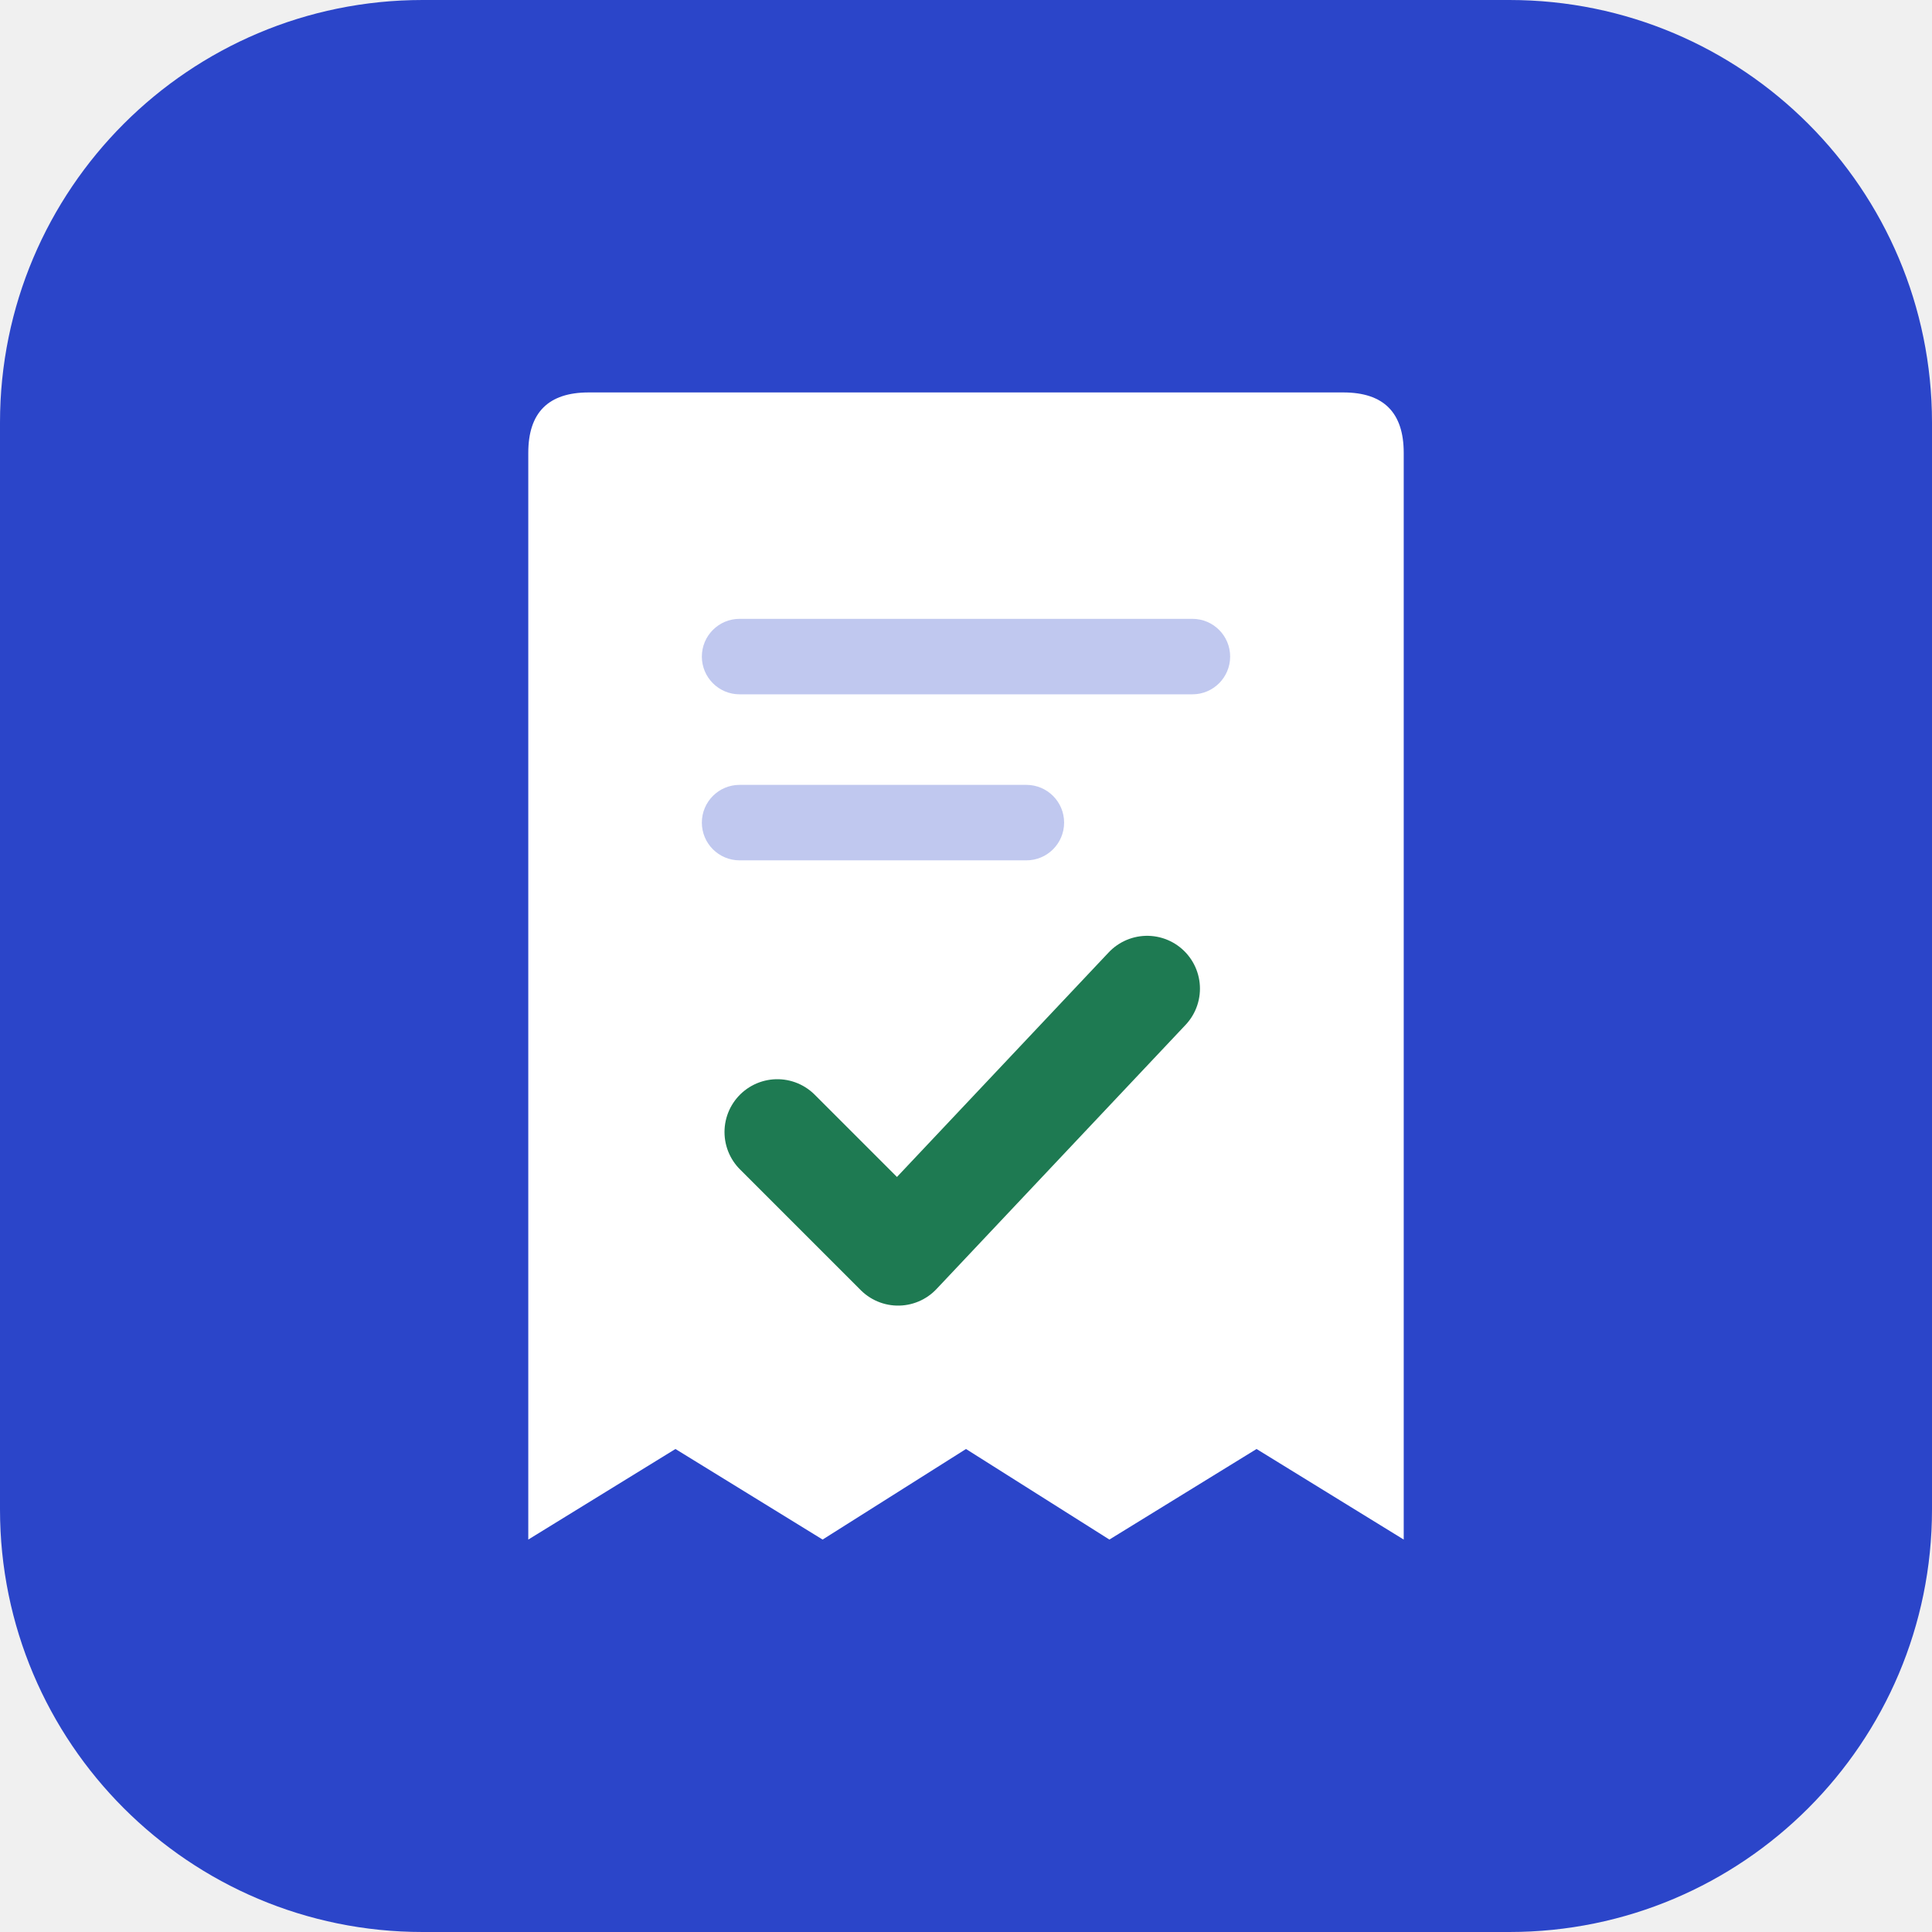
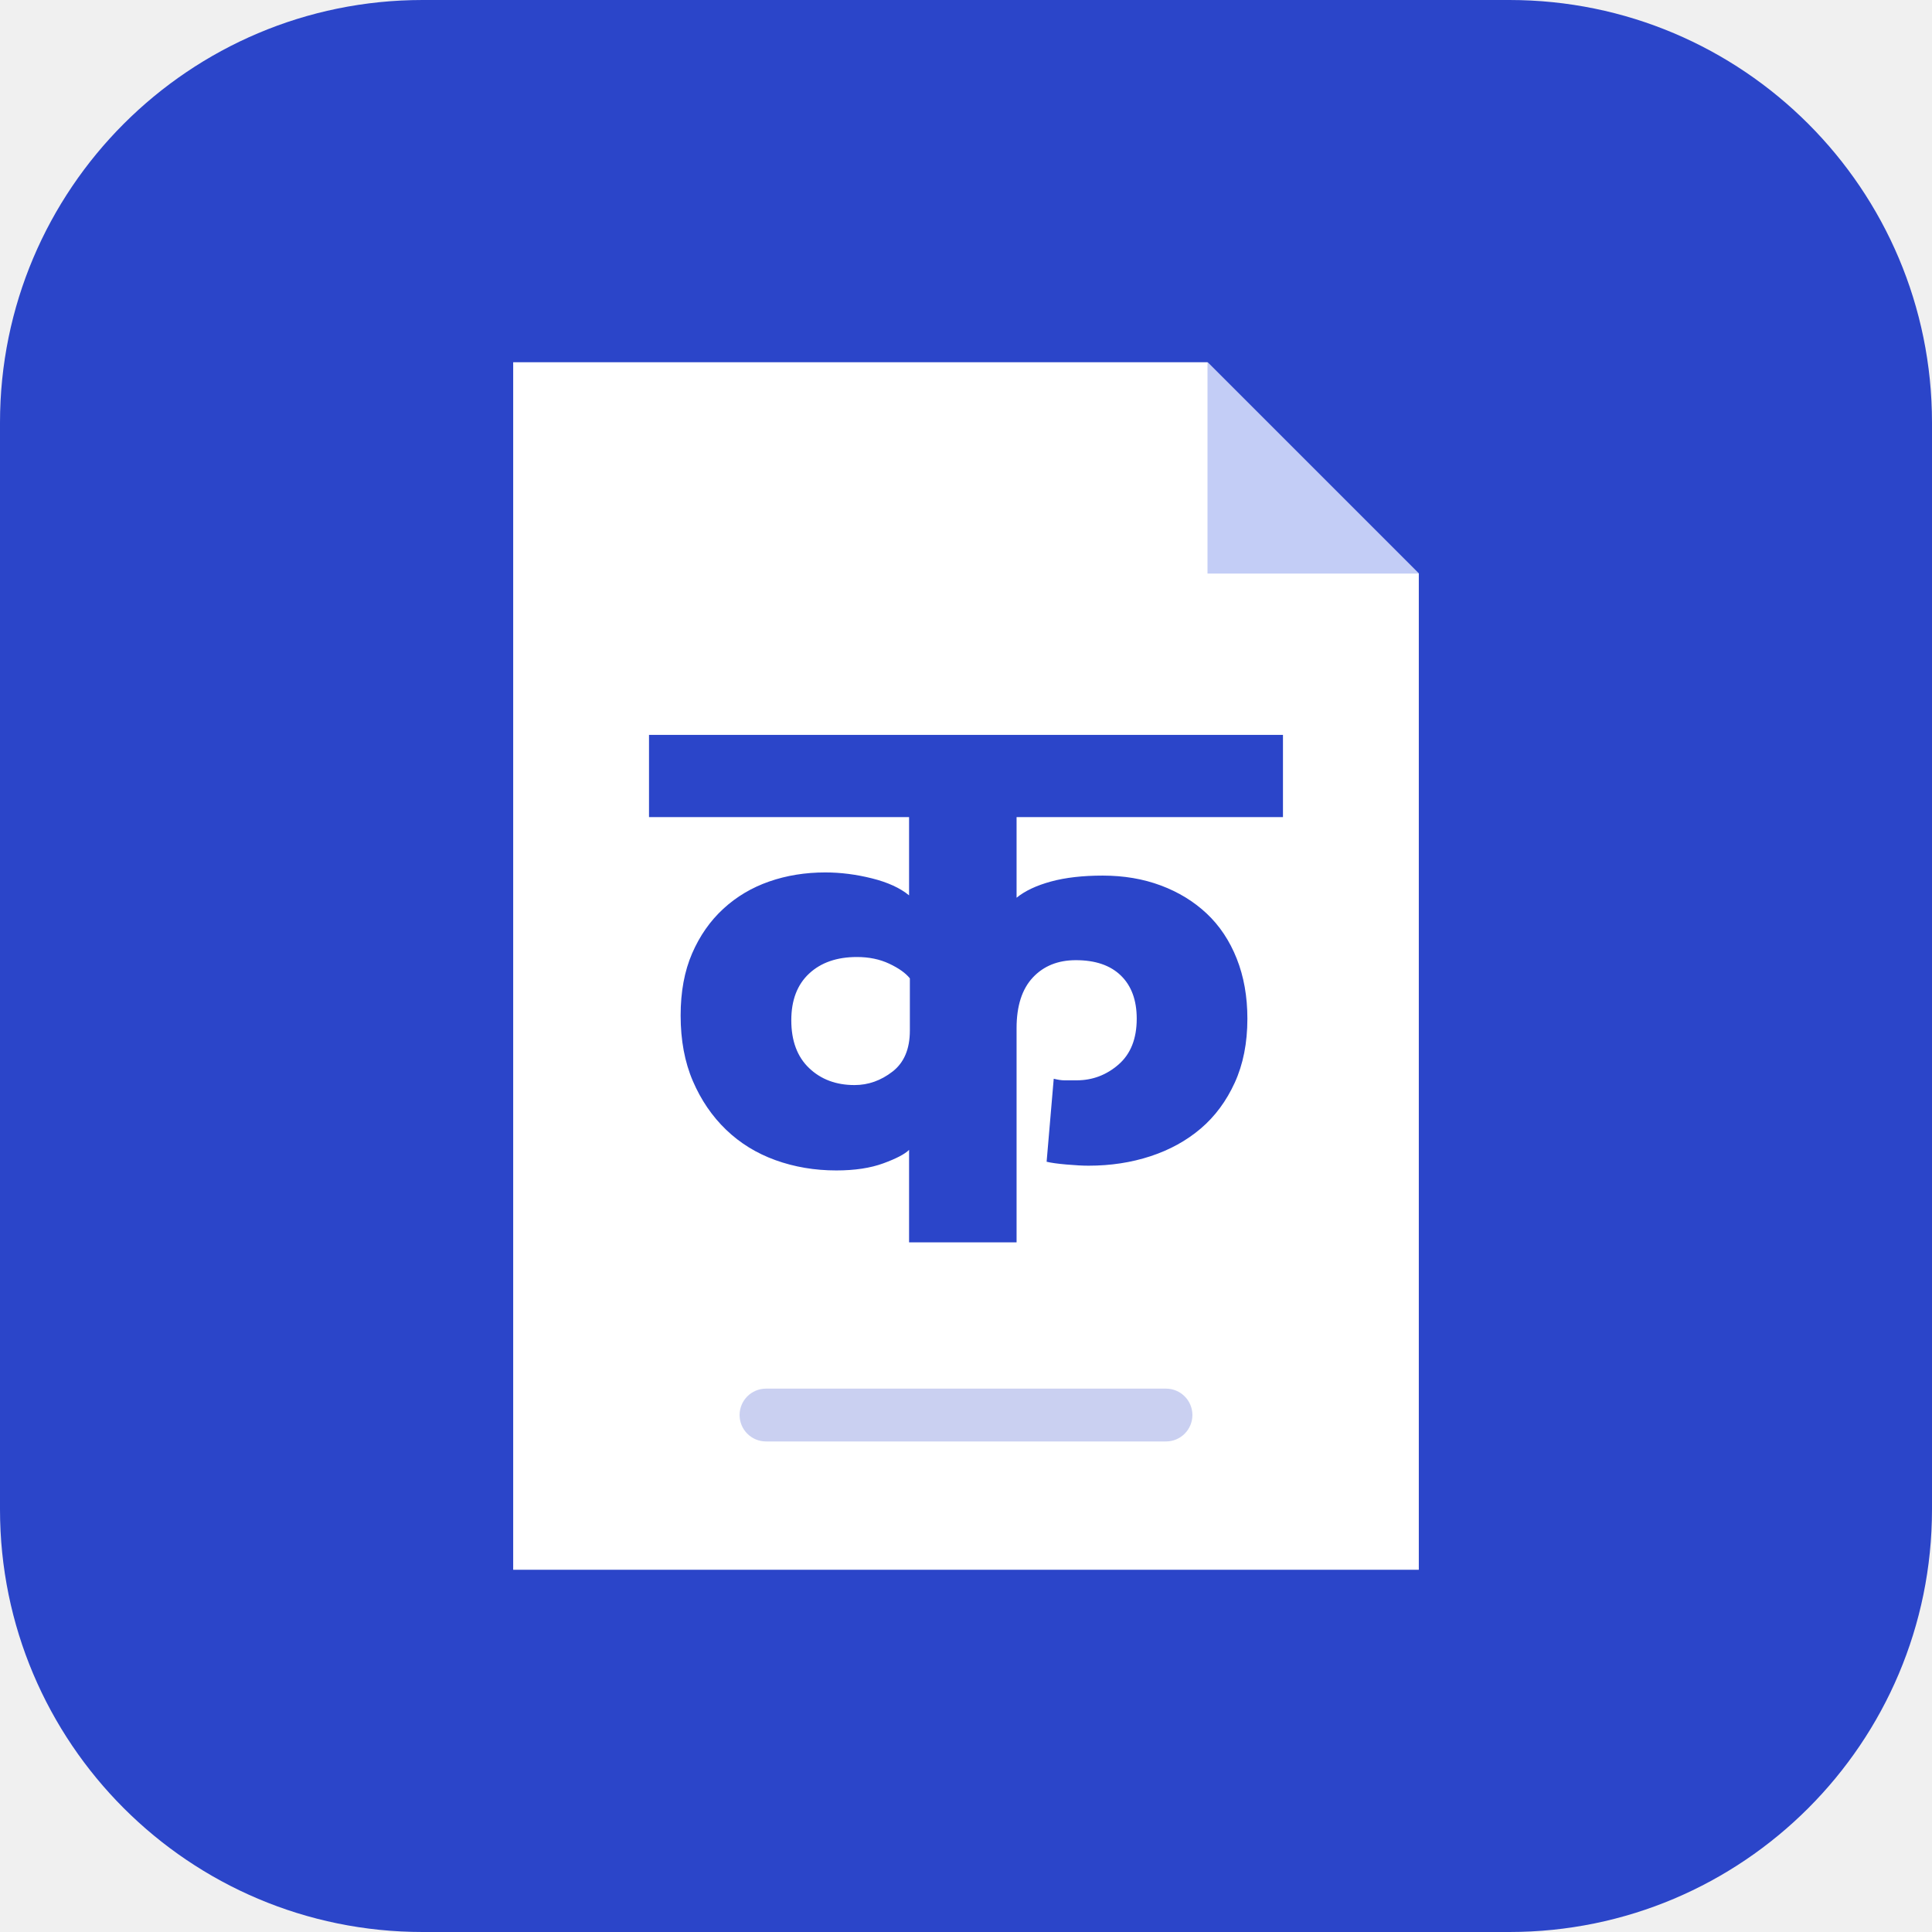
<svg xmlns="http://www.w3.org/2000/svg" viewBox="0 0 512 512">
  <rect width="512" height="512" rx="112" fill="#2b45c9" />
-   <path d="M156 104H356Q372 104 372 120V408L333 384L294 408L256 384L218 408L179 384L140 408V120Q140 104 156 104Z" fill="#ffffff" />
-   <rect x="186" y="164" width="140" height="20" rx="10" fill="#2b45c9" opacity=".3" />
-   <rect x="186" y="208" width="96" height="20" rx="10" fill="#2b45c9" opacity=".3" />
-   <path d="M206 300l32 32 66-70" fill="none" stroke="#1e7a52" stroke-width="28" stroke-linecap="round" stroke-linejoin="round" />
+   <path d="M136 96H320L376 152V416H136Z" fill="#ffffff" />
+   <path d="M320 96V152H376Z" fill="#c3cdf6" />
+   <rect x="196" y="368" width="120" height="14" rx="7" fill="#2b45c9" opacity=".25" />
+   <path transform="matrix(0.20948 0 0 -0.20948 174.09 329.24)" d="M320 334Q312 344 294.0 352.5Q276 361 253 361Q215 361 192.5 340.0Q170 319 170 281Q170 242 192.5 220.5Q215 199 250 199Q276 199 298.0 216.0Q320 233 320 268ZM455 0H319V117Q311 109 286.5 100.0Q262 91 227 91Q186 91 150.0 104.0Q114 117 87.5 142.5Q61 168 45.5 204.0Q30 240 30 287Q30 332 44.5 365.5Q59 399 84.0 422.0Q109 445 142.0 456.5Q175 468 213 468Q242 468 272.0 460.5Q302 453 319 439V538H-10V642H792V538H455V436Q471 449 498.5 456.5Q526 464 564 464Q604 464 637.5 451.5Q671 439 695.5 416.0Q720 393 733.5 359.0Q747 325 747 283Q747 237 731.0 202.0Q715 167 688.0 144.0Q661 121 624.5 109.0Q588 97 546 97Q535 97 518.0 98.5Q501 100 493 102L502 207Q510 205 515.5 205.0Q521 205 531 205Q561 205 584.0 225.0Q607 245 607 283Q607 318 587.0 337.5Q567 357 530 357Q496 357 475.5 335.0Q455 313 455 271Z" fill="#2b45c9" />
</svg>
